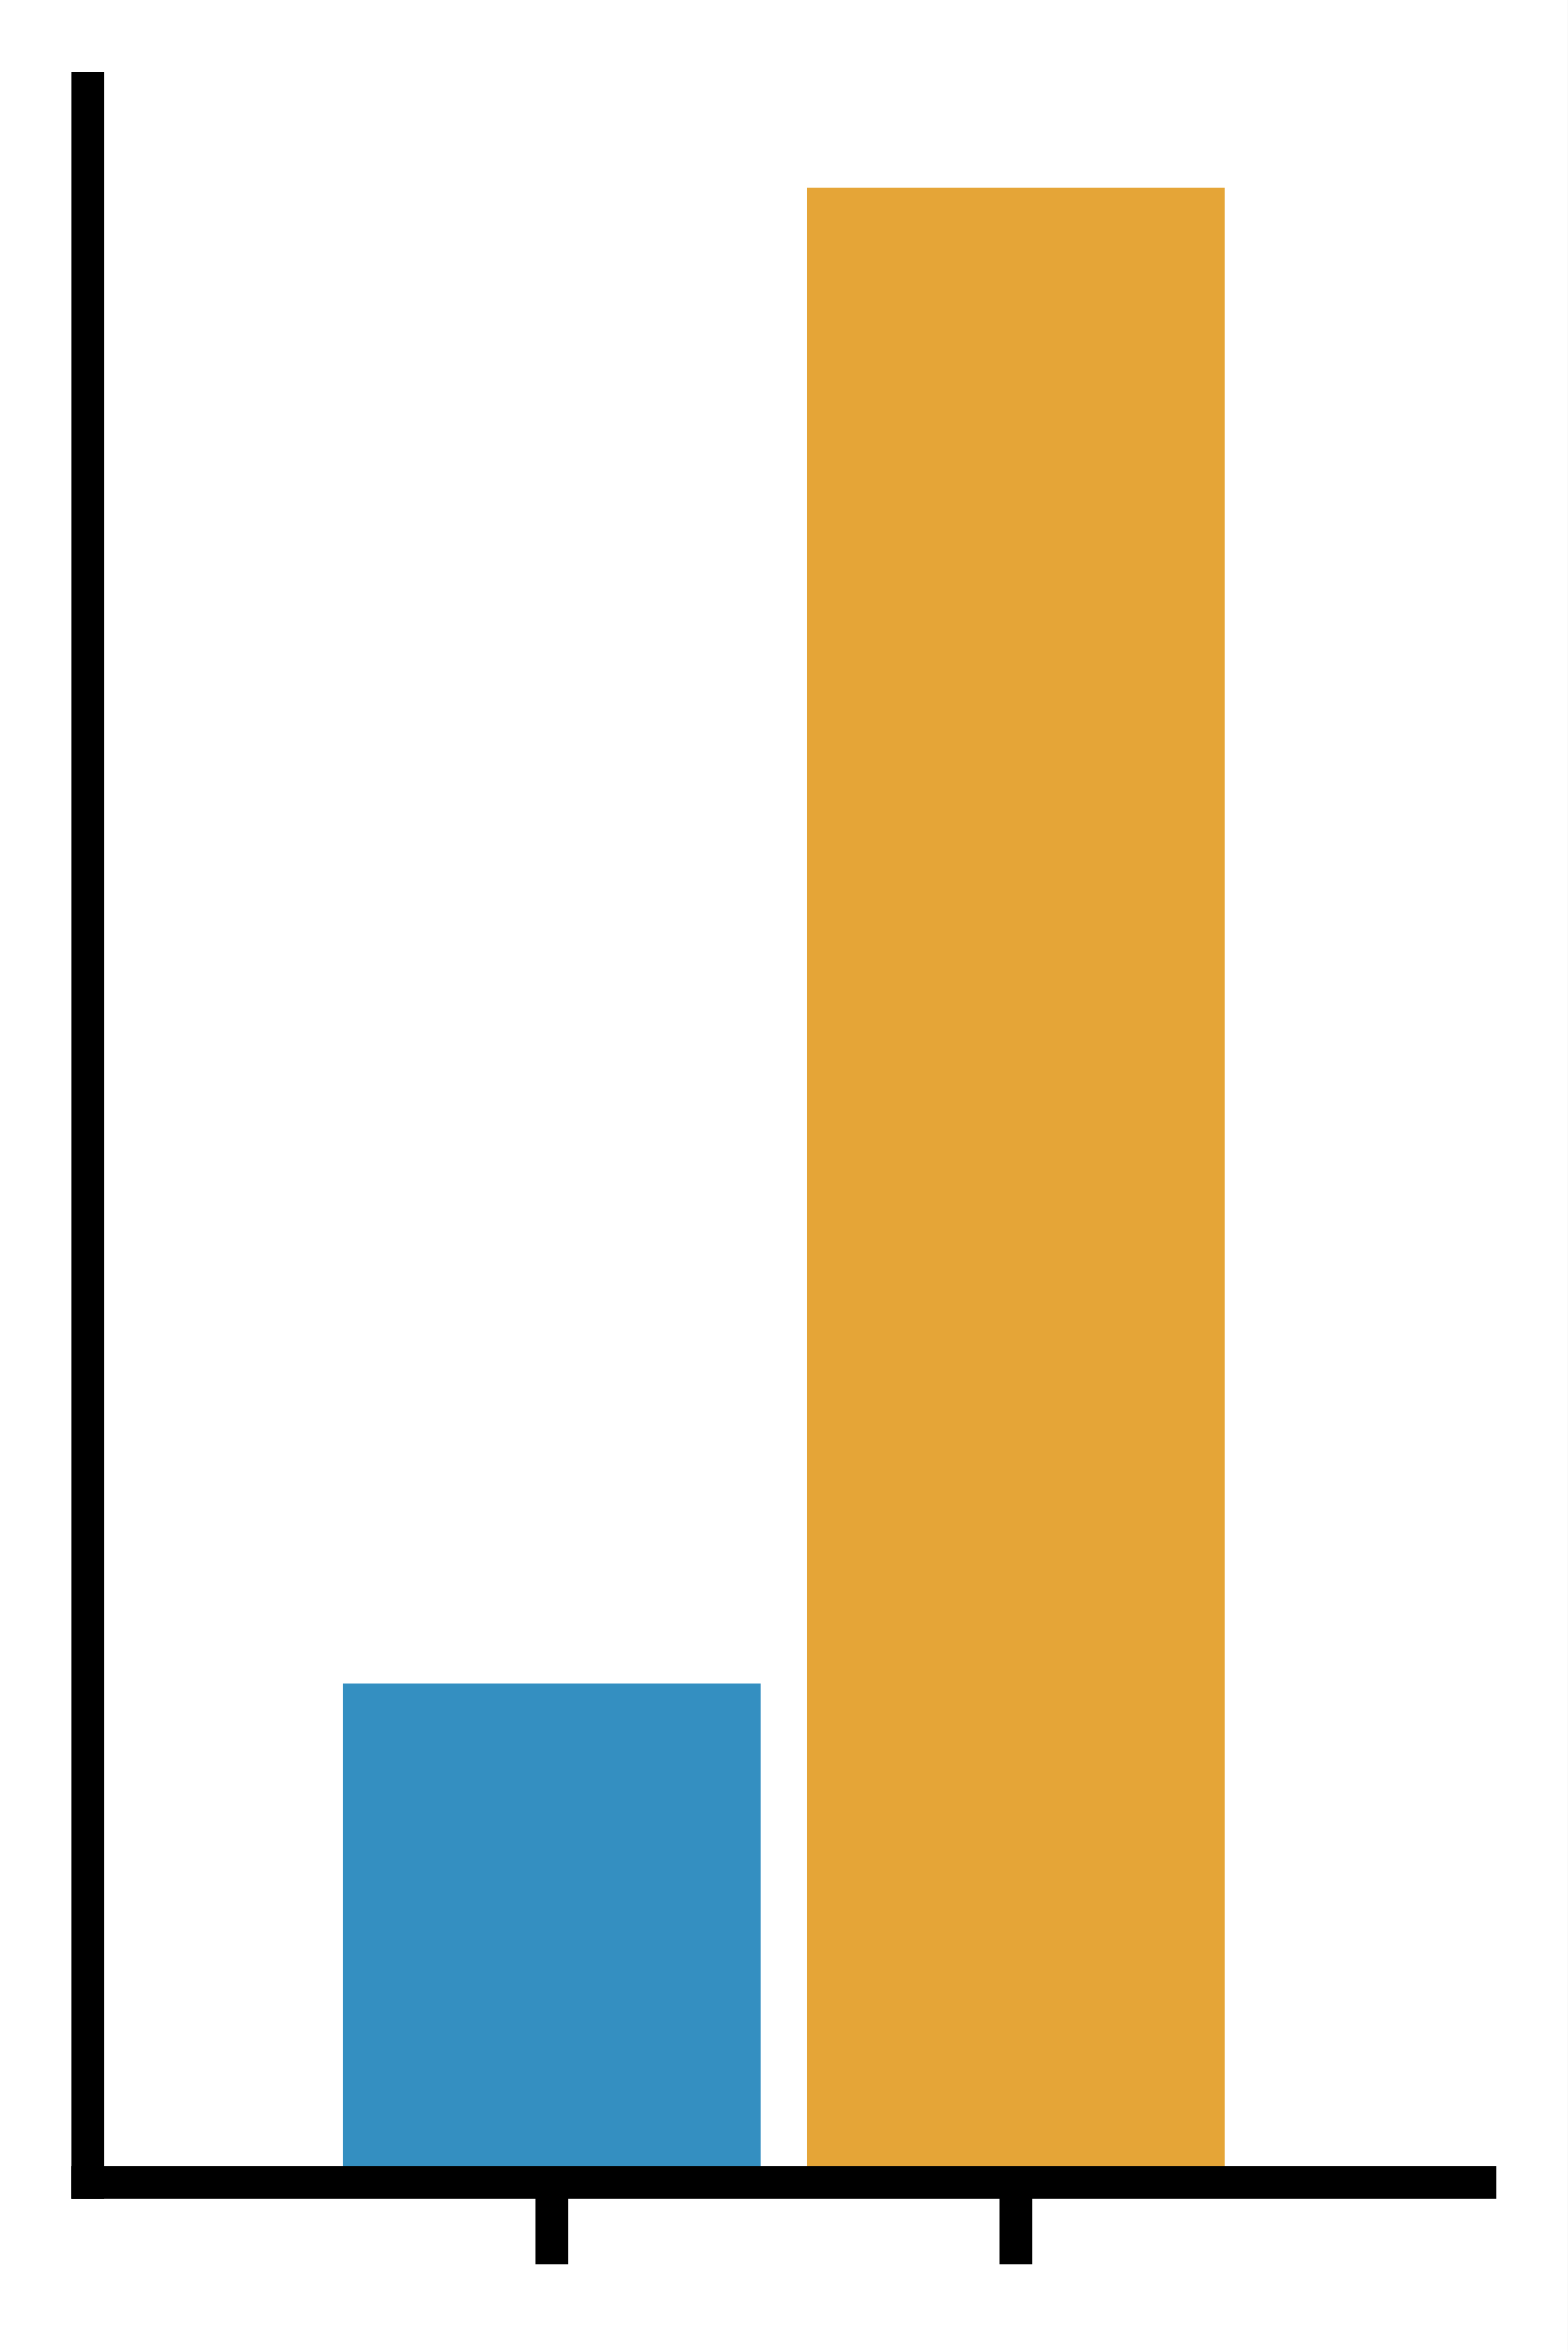
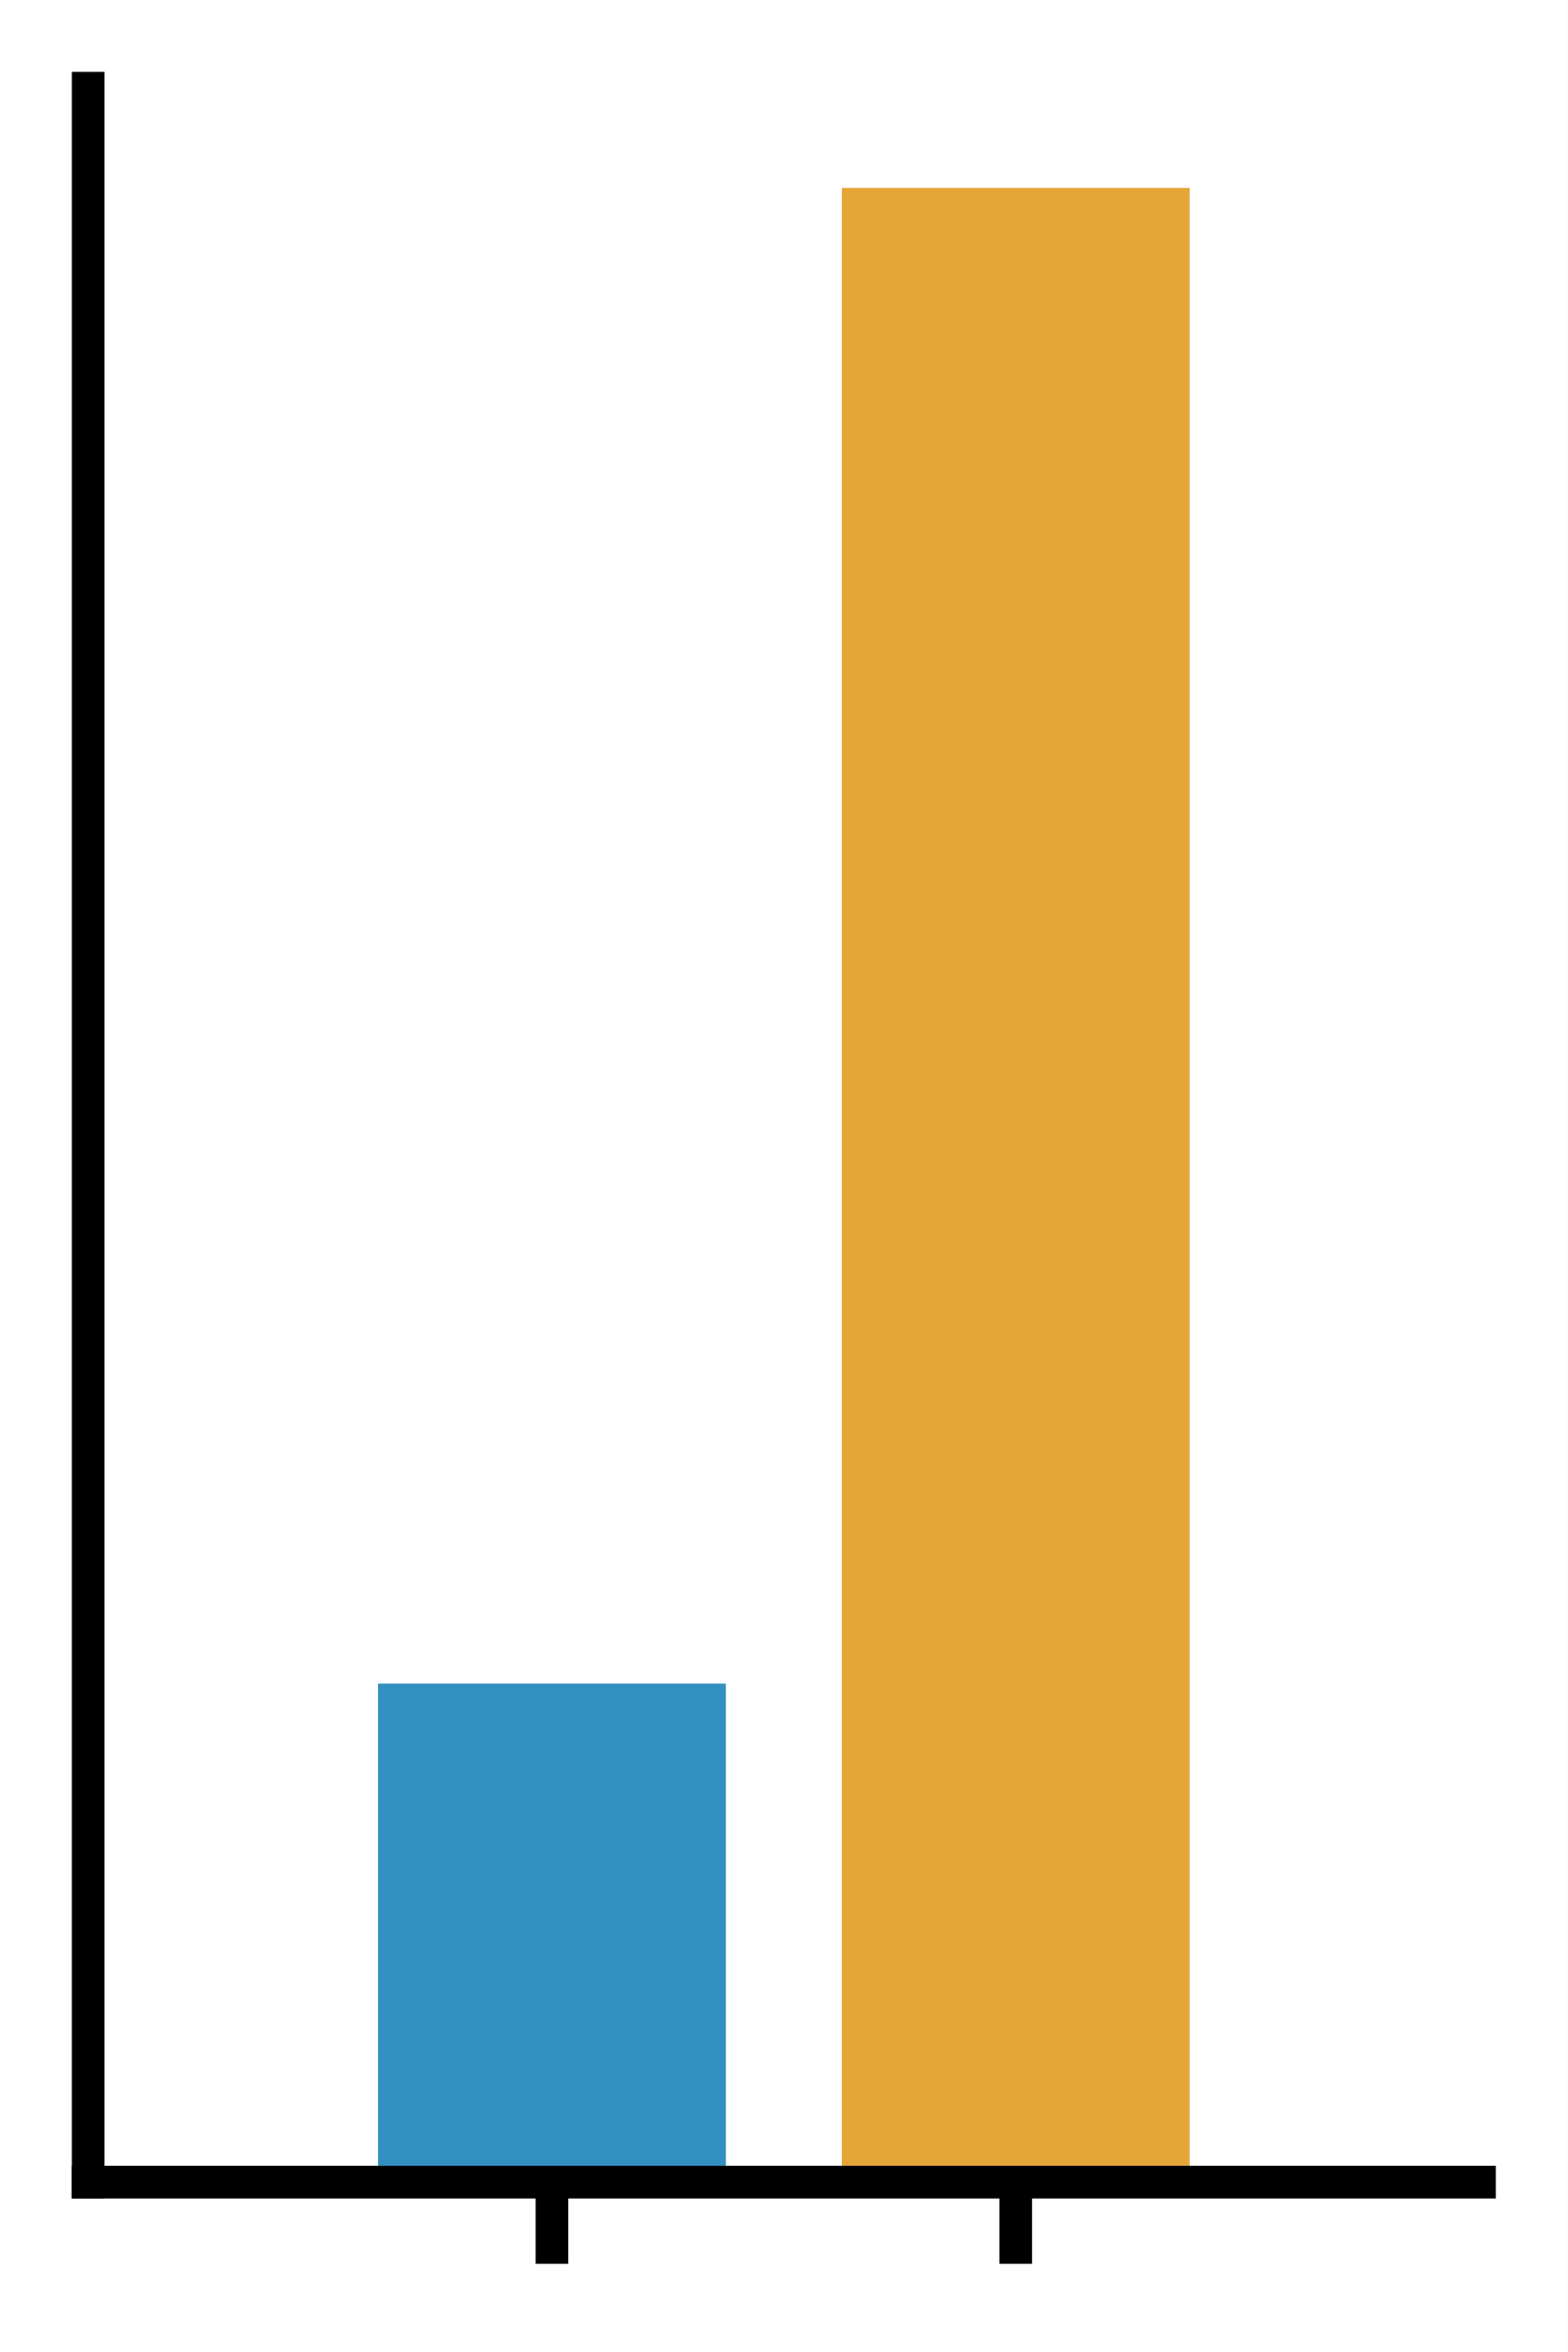
<svg xmlns="http://www.w3.org/2000/svg" xmlns:xlink="http://www.w3.org/1999/xlink" width="192pt" height="288pt" viewBox="0 0 192 288" version="1.1">
  <defs>
    <style type="text/css">*{stroke-linejoin: round; stroke-linecap: butt}</style>
  </defs>
  <g id="figure_1">
    <g id="patch_1">
      <path d="M 0 288  L 192 288  L 192 0  L 0 0  z " style="fill: #ffffff" />
    </g>
    <g id="axes_1">
      <g id="patch_2">
        <path d="M 10.8 267.2  L 181.2 267.2  L 181.2 10.8  L 10.8 10.8  z " style="fill: #ffffff" />
      </g>
      <g id="patch_3">
-         <path d="M 42.04 267.2  L 93.16 267.2  L 93.16 206.152  L 42.04 206.152  z " clip-path="url(#p503115243a)" style="fill: #0173b2; opacity: 0.8" />
+         <path d="M 46.3 267.2  L 88.9 267.2  L 88.9 206.152  L 46.3 206.152  z " clip-path="url(#pbe84d3900f)" style="fill: #0173b2; opacity: 0.8" />
      </g>
      <g id="patch_4">
-         <path d="M 98.84 267.2  L 149.96 267.2  L 149.96 23.01  L 98.84 23.01  z " clip-path="url(#p503115243a)" style="fill: #de8f05; opacity: 0.8" />
+         <path d="M 103.1 267.2  L 145.7 267.2  L 145.7 23.01  L 103.1 23.01  z " clip-path="url(#pbe84d3900f)" style="fill: #de8f05; opacity: 0.8" />
      </g>
      <g id="matplotlib.axis_1">
        <g id="xtick_1">
          <g id="line2d_1">
            <defs>
-               <path id="m72adcb35f7" d="M 0 0  L 0 10  " style="stroke: #000000; stroke-width: 4" />
+               <path id="me890d5eeb0" d="M 0 0  L 0 10  " style="stroke: #000000; stroke-width: 4" />
            </defs>
            <g>
-               <use xlink:href="#m72adcb35f7" x="67.6" y="267.2" style="stroke: #000000; stroke-width: 4" />
+               <use xlink:href="#me890d5eeb0" x="67.6" y="267.2" style="stroke: #000000; stroke-width: 4" />
            </g>
          </g>
        </g>
        <g id="xtick_2">
          <g id="line2d_2">
            <g>
-               <use xlink:href="#m72adcb35f7" x="124.4" y="267.2" style="stroke: #000000; stroke-width: 4" />
+               <use xlink:href="#me890d5eeb0" x="124.4" y="267.2" style="stroke: #000000; stroke-width: 4" />
            </g>
          </g>
        </g>
      </g>
      <g id="matplotlib.axis_2" />
      <g id="patch_5">
        <path d="M 10.8 267.2  L 10.8 10.8  " style="fill: none; stroke: #000000; stroke-width: 4; stroke-linejoin: miter; stroke-linecap: square" />
      </g>
      <g id="patch_6">
        <path d="M 10.8 267.2  L 181.2 267.2  " style="fill: none; stroke: #000000; stroke-width: 4; stroke-linejoin: miter; stroke-linecap: square" />
      </g>
    </g>
  </g>
  <defs>
-     <clipPath id="p503115243a">
+     <clipPath id="pbe84d3900f">
      <rect x="10.8" y="10.8" width="170.4" height="256.4" />
    </clipPath>
  </defs>
</svg>
